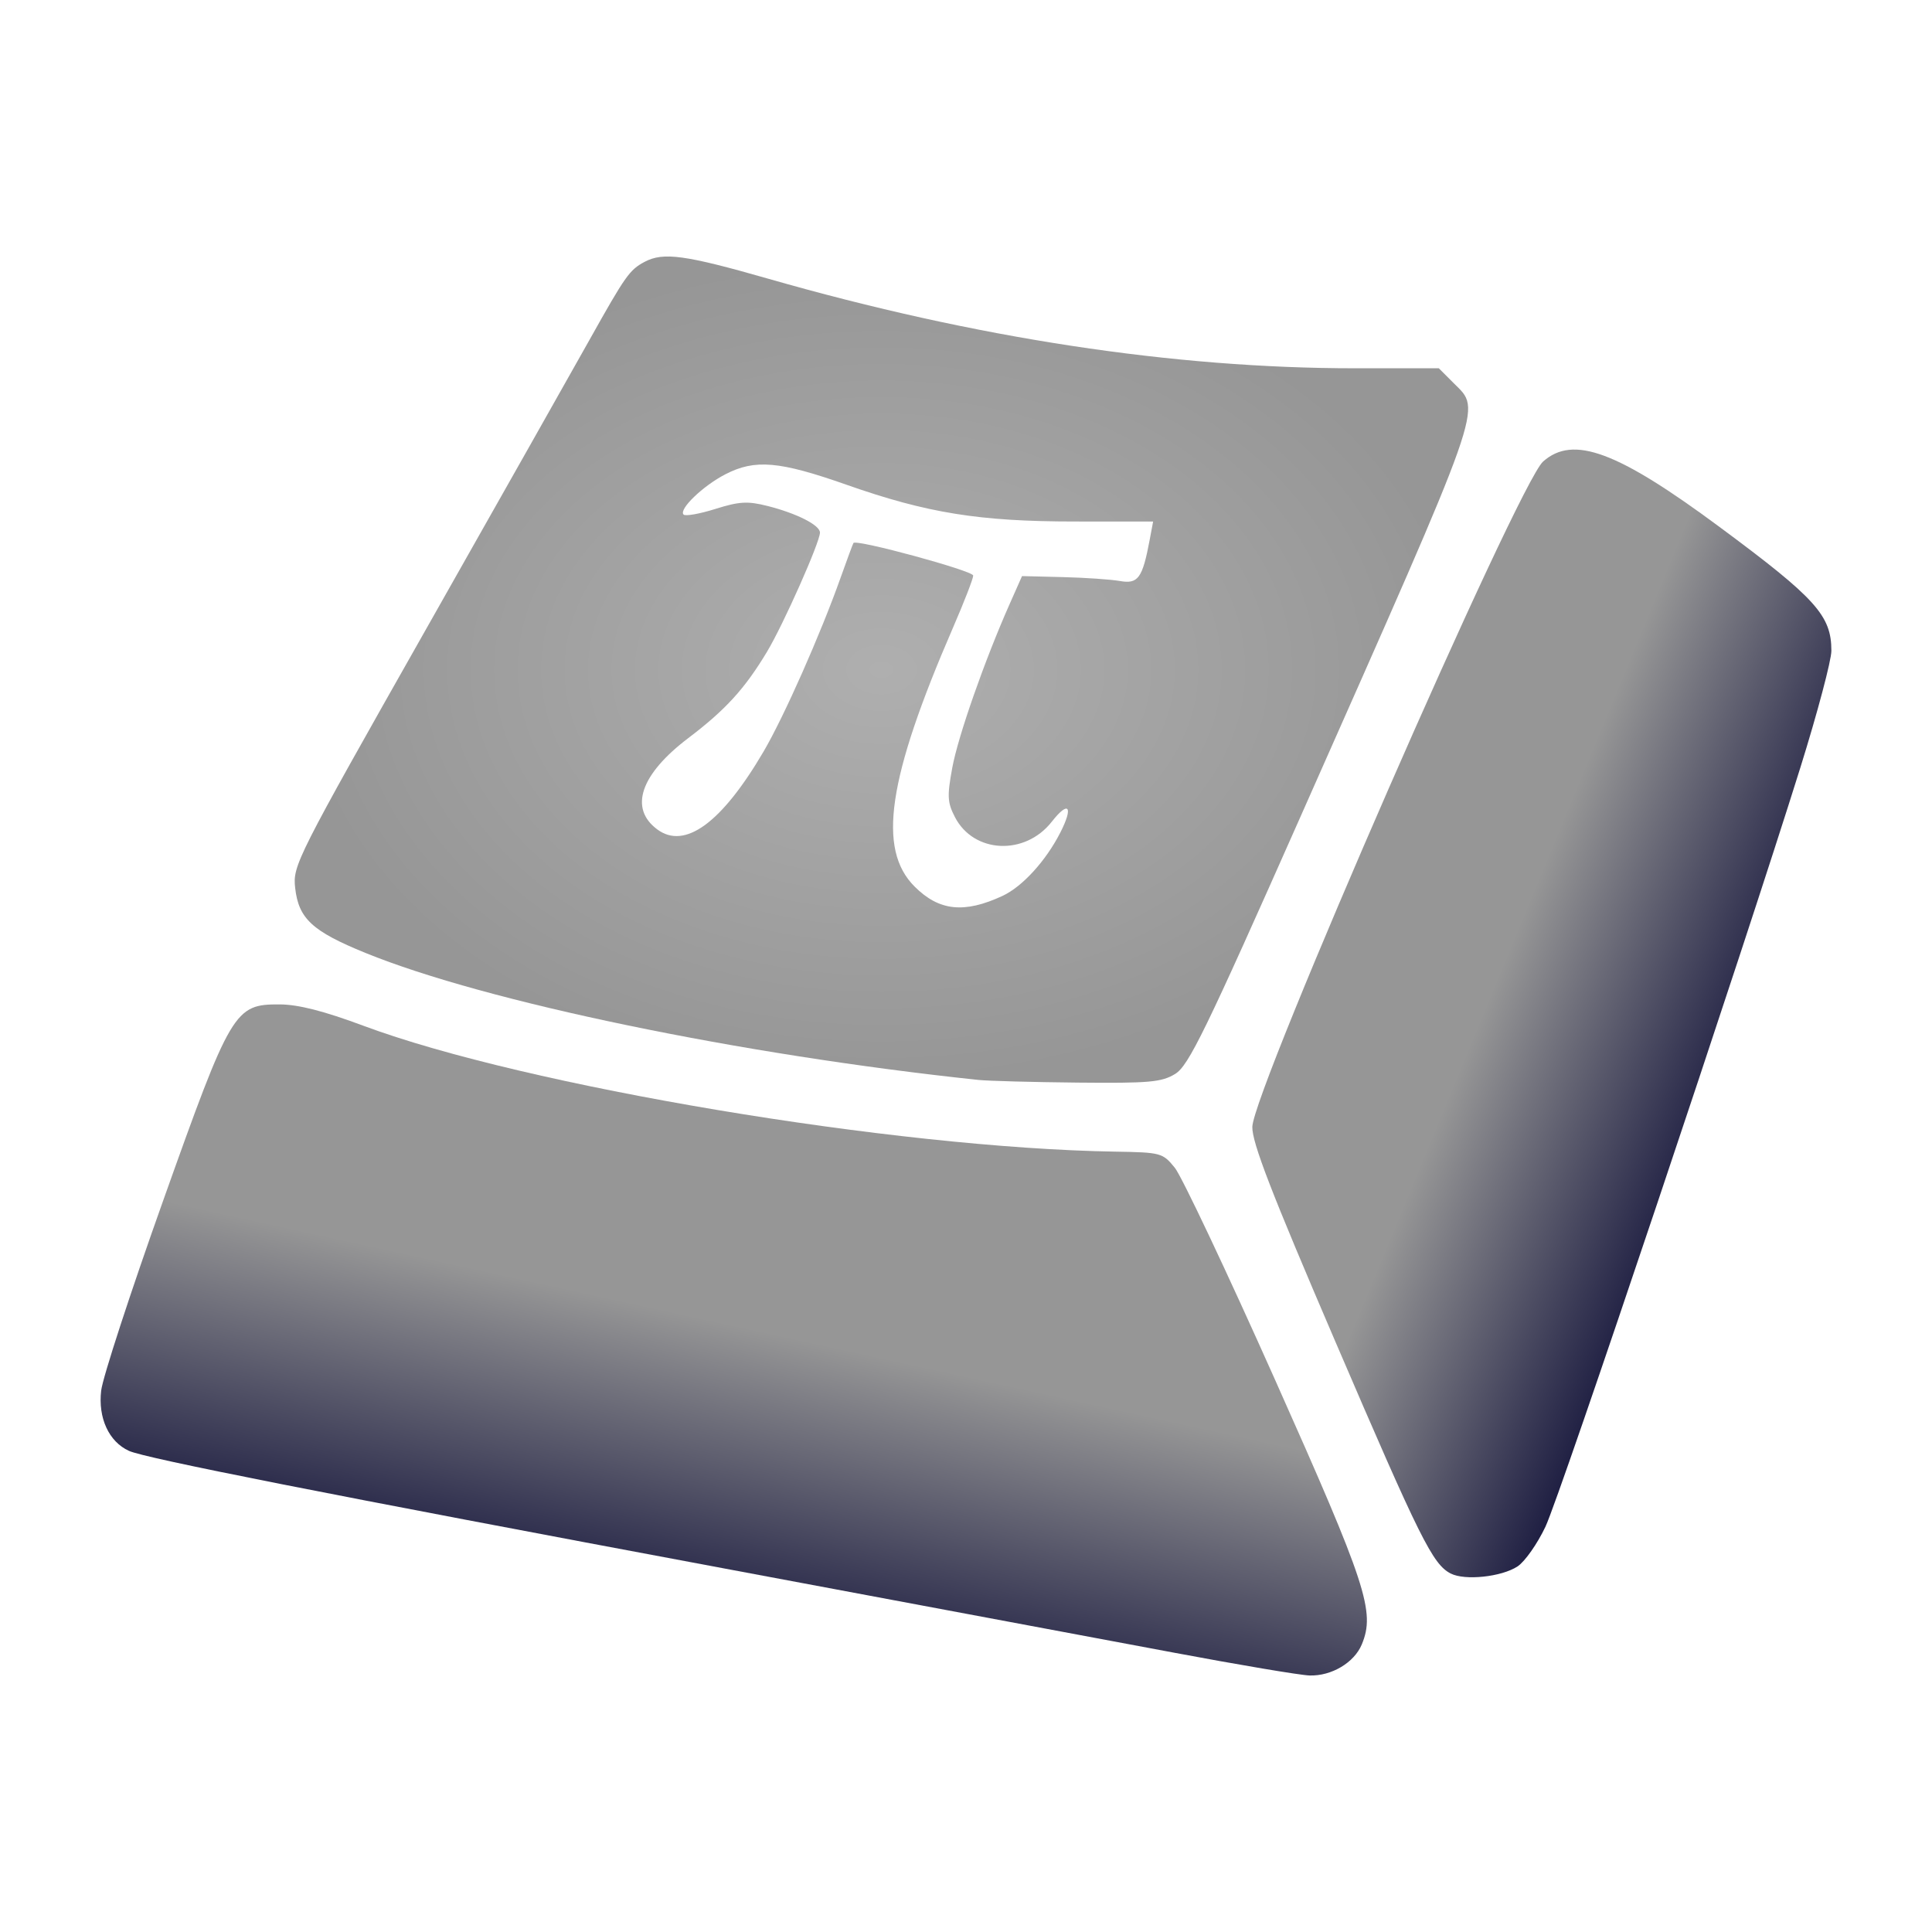
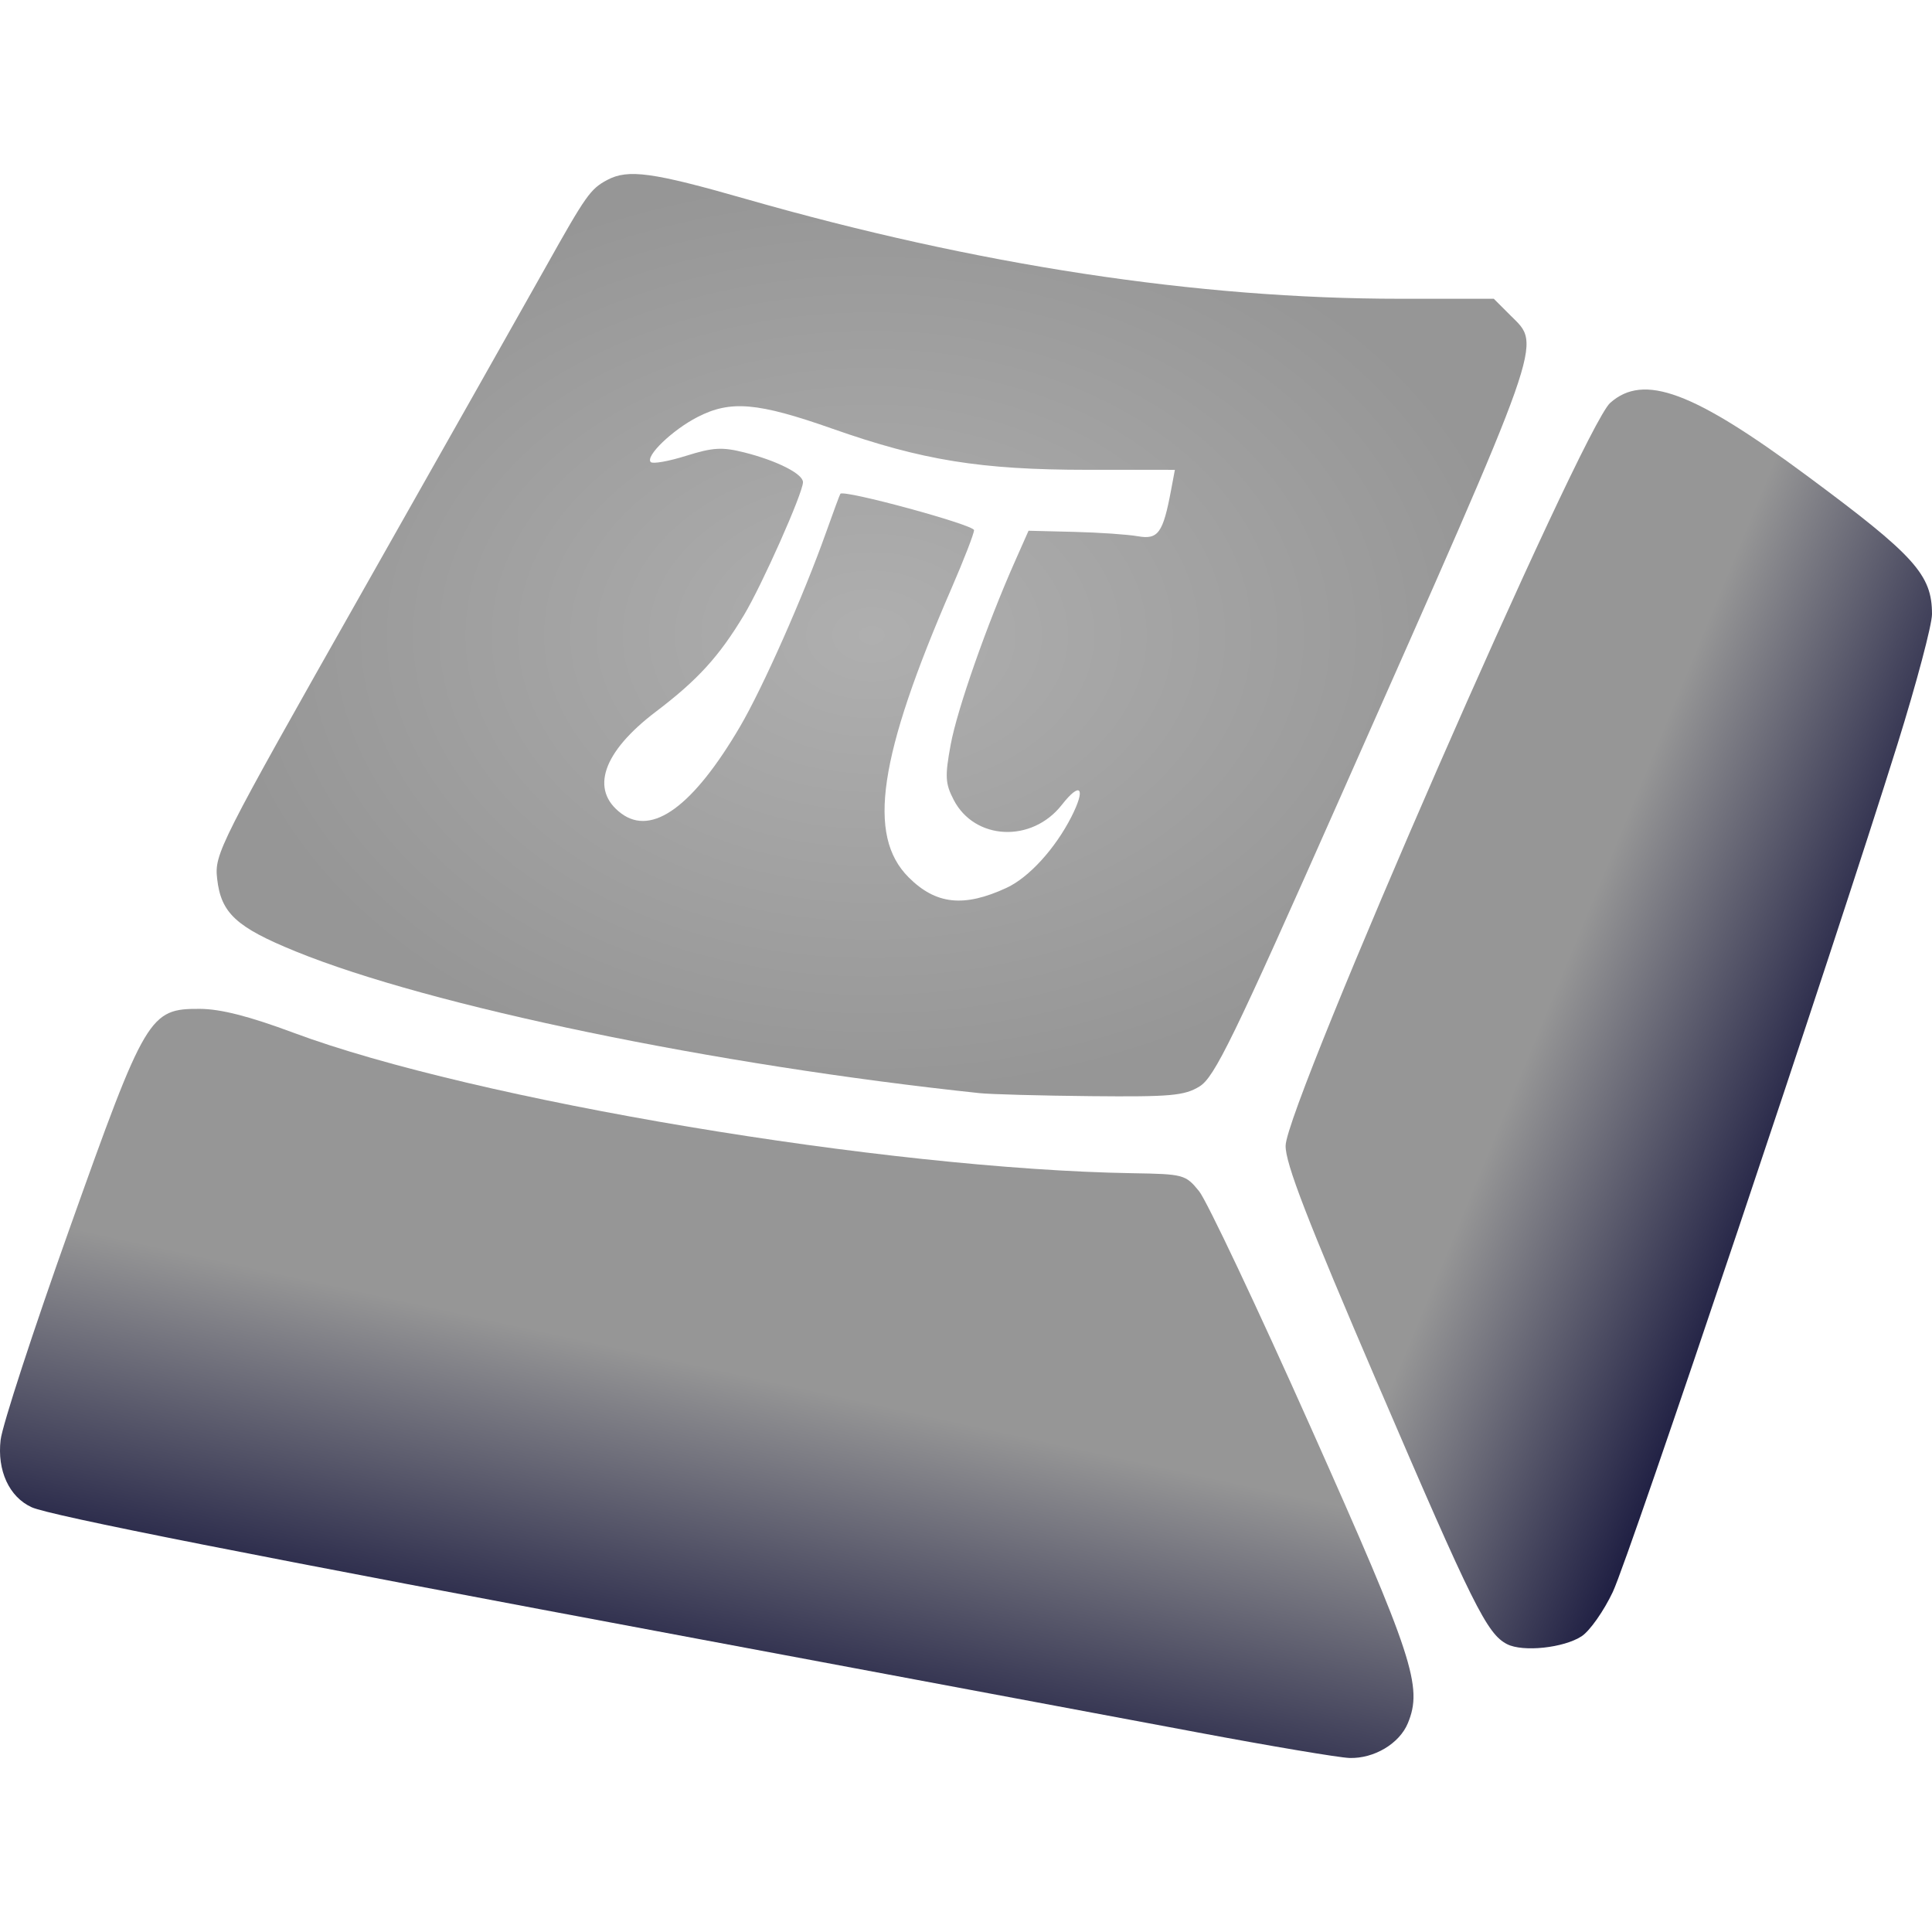
<svg xmlns="http://www.w3.org/2000/svg" xmlns:xlink="http://www.w3.org/1999/xlink" id="svg3001" width="192" height="192" version="1.0">
  <defs id="defs3004">
    <linearGradient id="linearGradient5211">
      <stop style="stop-color:#969696;stop-opacity:1;" offset="0" id="stop5213" />
      <stop style="stop-color:#00002d;stop-opacity:1" offset="1" id="stop5215" />
    </linearGradient>
    <linearGradient id="linearGradient5203">
      <stop style="stop-color:#969696;stop-opacity:1;" offset="0" id="stop5205" />
      <stop style="stop-color:#00002d;stop-opacity:1;" offset="1" id="stop5207" />
    </linearGradient>
    <linearGradient id="linearGradient3815">
      <stop id="stop3819" offset="1" style="stop-color:#007acc;stop-opacity:0;" />
      <stop id="stop3817" offset="0" style="stop-color:#007acc;stop-opacity:1;" />
    </linearGradient>
    <linearGradient id="linearGradient3807">
      <stop style="stop-color:#afafaf;stop-opacity:1;" offset="0" id="stop3809" />
      <stop style="stop-color:#969696;stop-opacity:1;" offset="1" id="stop3811" />
    </linearGradient>
    <linearGradient xlink:href="#linearGradient5203" id="linearGradient5209" x1="68.562" y1="130.723" x2="60.809" y2="166.104" gradientUnits="userSpaceOnUse" />
    <radialGradient xlink:href="#linearGradient3807" id="radialGradient5270" cx="87.595" cy="66.549" fx="87.595" fy="66.549" r="58.307" gradientTransform="matrix(1,0,0,0.7041516,0,19.68828)" gradientUnits="userSpaceOnUse" />
    <linearGradient xlink:href="#linearGradient5211" id="linearGradient5274" x1="151.906" y1="89.732" x2="181.39" y2="101.932" gradientUnits="userSpaceOnUse" />
+     <radialGradient xlink:href="#linearGradient3807" id="radialGradient3125" gradientUnits="userSpaceOnUse" gradientTransform="matrix(1,0,0,0.7041516,0,19.68828)" cx="87.595" cy="66.549" fx="87.595" fy="66.549" r="58.307" />
+     <linearGradient xlink:href="#linearGradient5203" id="linearGradient3127" gradientUnits="userSpaceOnUse" x1="68.562" y1="130.723" x2="60.809" y2="166.104" />
+     <linearGradient xlink:href="#linearGradient5211" id="linearGradient3129" gradientUnits="userSpaceOnUse" x1="151.906" y1="89.732" x2="181.39" y2="101.932" />
  </defs>
-   <path style="fill:url(#radialGradient5270);fill-opacity:1.0;fill-rule:nonzero" d="M 97.221,107.321 C 73.605,104.824 48.273,99.574 36.309,94.697 c -5.281,-2.153 -6.632,-3.403 -6.976,-6.453 -0.251,-2.225 0.1,-2.918 12.924,-25.57 7.25,-12.806 14.589,-25.796 16.309,-28.867 3.602,-6.432 3.993,-6.985 5.496,-7.786 1.852,-0.986 4.024,-0.689 12.329,1.69 20.585,5.895 40.209,8.888 58.263,8.888 l 8.334,0 1.484,1.484 c 2.767,2.767 3.268,1.348 -15.143,42.882 -9.563,21.574 -11.204,24.944 -12.545,25.762 -1.348,0.822 -2.563,0.93 -9.665,0.861 -4.467,-0.044 -8.922,-0.164 -9.899,-0.267 z m 2.408,-18.289 c 1.973,-0.916 4.303,-3.47 5.747,-6.299 1.324,-2.595 0.831,-3.221 -0.848,-1.076 -2.662,3.401 -7.757,3.163 -9.626,-0.451 -0.753,-1.456 -0.787,-2.085 -0.265,-4.915 0.579,-3.143 3.215,-10.662 5.713,-16.294 l 1.218,-2.746 4.046,0.1 c 2.225,0.055 4.784,0.231 5.687,0.39 1.803,0.318 2.238,-0.283 2.951,-4.081 l 0.344,-1.831 -7.798,-0.002 c -9.477,-0.002 -14.682,-0.841 -22.678,-3.655 -6.672,-2.348 -9.085,-2.557 -12.026,-1.042 -2.246,1.157 -4.672,3.495 -4.159,4.008 0.181,0.181 1.601,-0.071 3.156,-0.56 2.372,-0.746 3.203,-0.794 5.165,-0.3 2.917,0.735 5.231,1.907 5.231,2.651 0,0.951 -3.641,9.146 -5.263,11.845 -2.206,3.671 -4.117,5.767 -7.819,8.574 -4.761,3.609 -5.909,6.979 -3.092,9.074 2.749,2.044 6.41,-0.637 10.578,-7.749 2.022,-3.451 5.644,-11.627 7.646,-17.26 0.645,-1.815 1.22,-3.368 1.278,-3.451 0.279,-0.4 11.9,2.761 11.901,3.237 3.35e-4,0.301 -0.9,2.624 -2.001,5.162 -6.504,14.996 -7.547,22.021 -3.824,25.744 2.432,2.432 4.928,2.697 8.742,0.927 z" id="path3012" />
-   <path style="fill:url(#linearGradient5209);fill-opacity:1" d="m 116.512,164.211 c -6.561,-1.233 -26.582,-4.981 -44.489,-8.33 -39.673,-7.419 -57.586,-10.957 -59.205,-11.695 -2.001,-0.912 -3.085,-3.268 -2.762,-6 0.154,-1.301 2.918,-9.774 6.143,-18.828 6.772,-19.016 7.097,-19.564 11.609,-19.541 1.843,0.01 4.389,0.66 8.321,2.126 16.087,5.998 52.802,12.146 74.678,12.505 4.571,0.075 4.737,0.12 5.943,1.6 0.682,0.838 5.165,10.318 9.961,21.068 9.102,20.397 9.971,23.048 8.625,26.299 -0.752,1.816 -3.011,3.161 -5.196,3.092 -0.934,-0.029 -7.067,-1.062 -13.628,-2.295 z" id="path3012-0-0" />
-   <path style="fill:url(#linearGradient5274);fill-opacity:1" d="m 144.173,156.377 c -1.794,-0.922 -3.019,-3.385 -11.475,-23.068 -6.361,-14.807 -8.277,-19.763 -8.243,-21.322 0.08,-3.672 26.411,-63.92 28.898,-66.122 2.992,-2.65 7.375,-1.024 17.54,6.509 C 180.465,59.466 182,61.165 182,64.675 c 0,0.95 -1.382,6.159 -3.072,11.574 -5.621,18.018 -23.862,72.343 -25.343,75.474 -0.802,1.697 -2.051,3.473 -2.775,3.947 -1.59,1.042 -5.23,1.428 -6.638,0.705 z" id="path3012-0" />
+   <g id="g3090" transform="matrix(1.116279,0,0,1.116279,-11.16279,-11.16351)">
+     <path id="path3012" d="M 97.221,107.321 C 73.605,104.824 48.273,99.574 36.309,94.697 c -5.281,-2.153 -6.632,-3.403 -6.976,-6.453 -0.251,-2.225 0.1,-2.918 12.924,-25.57 7.25,-12.806 14.589,-25.796 16.309,-28.867 3.602,-6.432 3.993,-6.985 5.496,-7.786 1.852,-0.986 4.024,-0.689 12.329,1.69 20.585,5.895 40.209,8.888 58.263,8.888 l 8.334,0 1.484,1.484 c 2.767,2.767 3.268,1.348 -15.143,42.882 -9.563,21.574 -11.204,24.944 -12.545,25.762 -1.348,0.822 -2.563,0.93 -9.665,0.861 -4.467,-0.044 -8.922,-0.164 -9.899,-0.267 z m 2.408,-18.289 c 1.973,-0.916 4.303,-3.47 5.747,-6.299 1.324,-2.595 0.831,-3.221 -0.848,-1.076 -2.662,3.401 -7.757,3.163 -9.626,-0.451 -0.753,-1.456 -0.787,-2.085 -0.265,-4.915 0.579,-3.143 3.215,-10.662 5.713,-16.294 l 1.218,-2.746 4.046,0.1 c 2.225,0.055 4.784,0.231 5.687,0.39 1.803,0.318 2.238,-0.283 2.951,-4.081 l 0.344,-1.831 -7.798,-0.002 c -9.477,-0.002 -14.682,-0.841 -22.678,-3.655 -6.672,-2.348 -9.085,-2.557 -12.026,-1.042 -2.246,1.157 -4.672,3.495 -4.159,4.008 0.181,0.181 1.601,-0.071 3.156,-0.56 2.372,-0.746 3.203,-0.794 5.165,-0.3 2.917,0.735 5.231,1.907 5.231,2.651 0,0.951 -3.641,9.146 -5.263,11.845 -2.206,3.671 -4.117,5.767 -7.819,8.574 -4.761,3.609 -5.909,6.979 -3.092,9.074 2.749,2.044 6.41,-0.637 10.578,-7.749 2.022,-3.451 5.644,-11.627 7.646,-17.26 0.645,-1.815 1.22,-3.368 1.278,-3.451 0.279,-0.4 11.9,2.761 11.901,3.237 3.35e-4,0.301 -0.9,2.624 -2.001,5.162 -6.504,14.996 -7.547,22.021 -3.824,25.744 2.432,2.432 4.928,2.697 8.742,0.927 z" style="fill:url(#radialGradient3125);fill-opacity:1;fill-rule:nonzero" />
+     <path id="path3012-0-0" d="m 116.512,164.211 c -6.561,-1.233 -26.582,-4.981 -44.489,-8.33 -39.673,-7.419 -57.586,-10.957 -59.205,-11.695 -2.001,-0.912 -3.085,-3.268 -2.762,-6 0.154,-1.301 2.918,-9.774 6.143,-18.828 6.772,-19.016 7.097,-19.564 11.609,-19.541 1.843,0.01 4.389,0.66 8.321,2.126 16.087,5.998 52.802,12.146 74.678,12.505 4.571,0.075 4.737,0.12 5.943,1.6 0.682,0.838 5.165,10.318 9.961,21.068 9.102,20.397 9.971,23.048 8.625,26.299 -0.752,1.816 -3.011,3.161 -5.196,3.092 -0.934,-0.029 -7.067,-1.062 -13.628,-2.295 z" style="fill:url(#linearGradient3127);fill-opacity:1" />
+     <path id="path3012-0" d="m 144.173,156.377 c -1.794,-0.922 -3.019,-3.385 -11.475,-23.068 -6.361,-14.807 -8.277,-19.763 -8.243,-21.322 0.08,-3.672 26.411,-63.92 28.898,-66.122 2.992,-2.65 7.375,-1.024 17.54,6.509 C 180.465,59.466 182,61.165 182,64.675 c 0,0.95 -1.382,6.159 -3.072,11.574 -5.621,18.018 -23.862,72.343 -25.343,75.474 -0.802,1.697 -2.051,3.473 -2.775,3.947 -1.59,1.042 -5.23,1.428 -6.638,0.705 z" style="fill:url(#linearGradient3129);fill-opacity:1" />
+   </g>
</svg>
